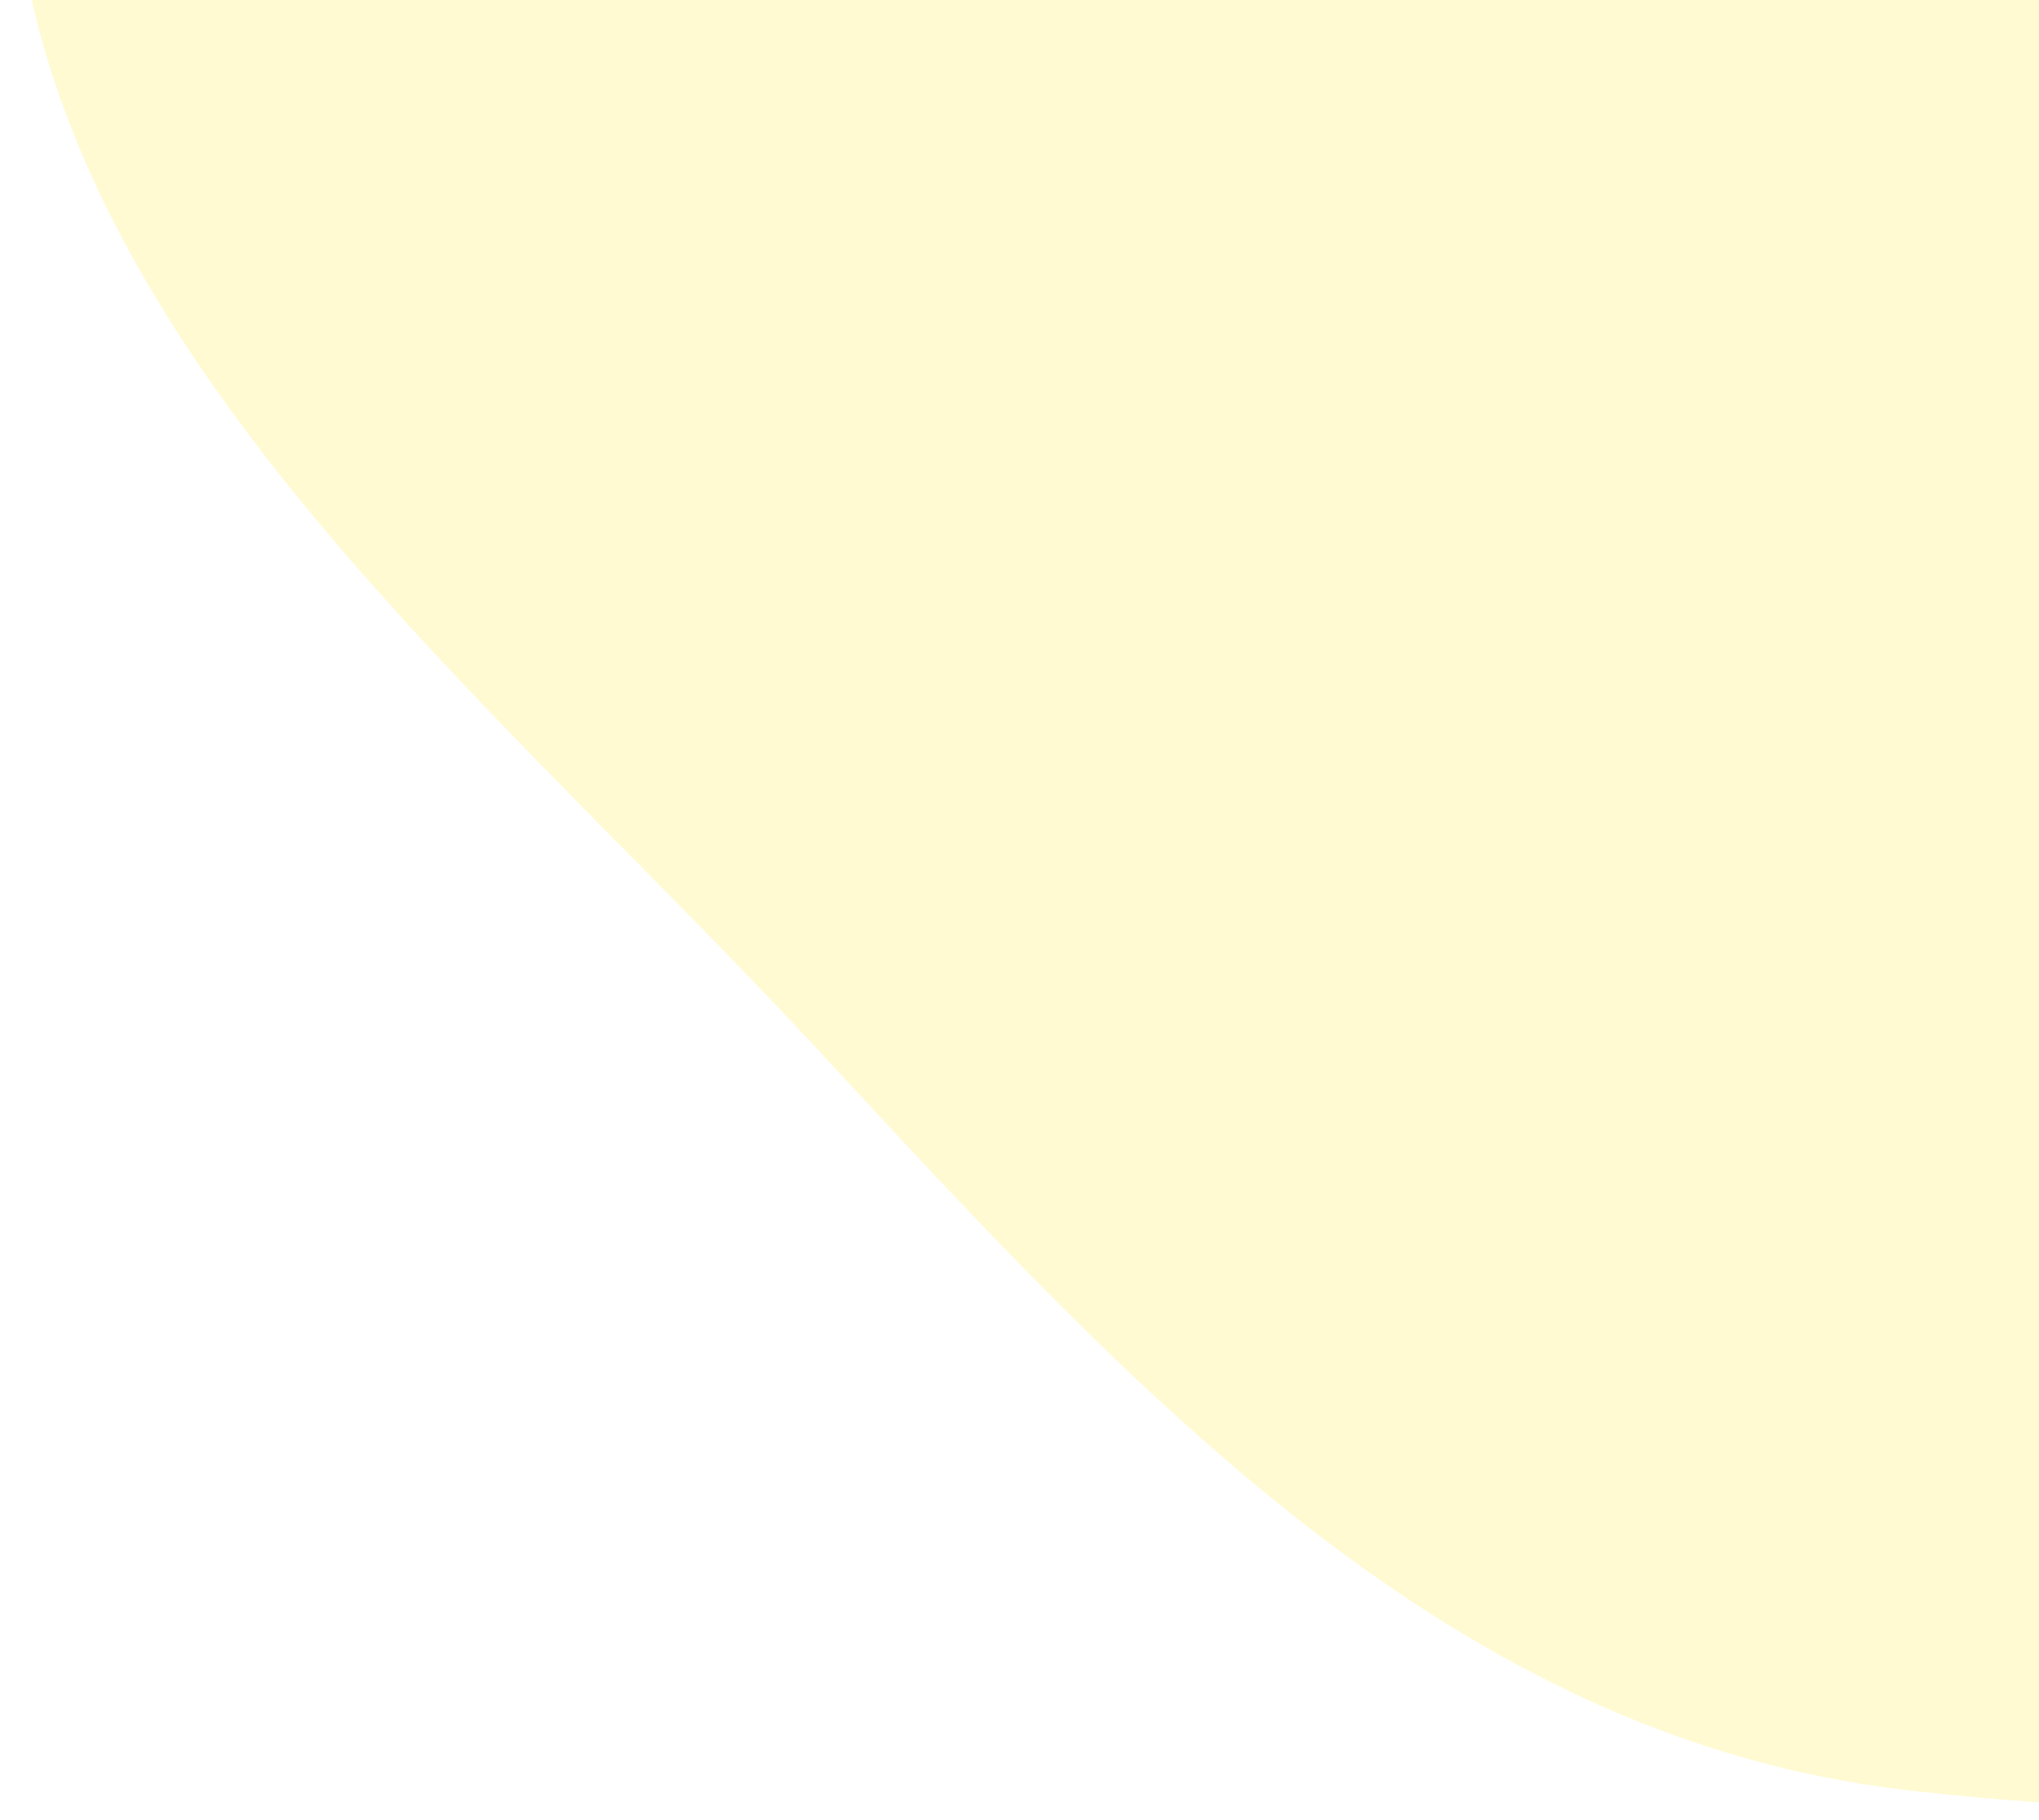
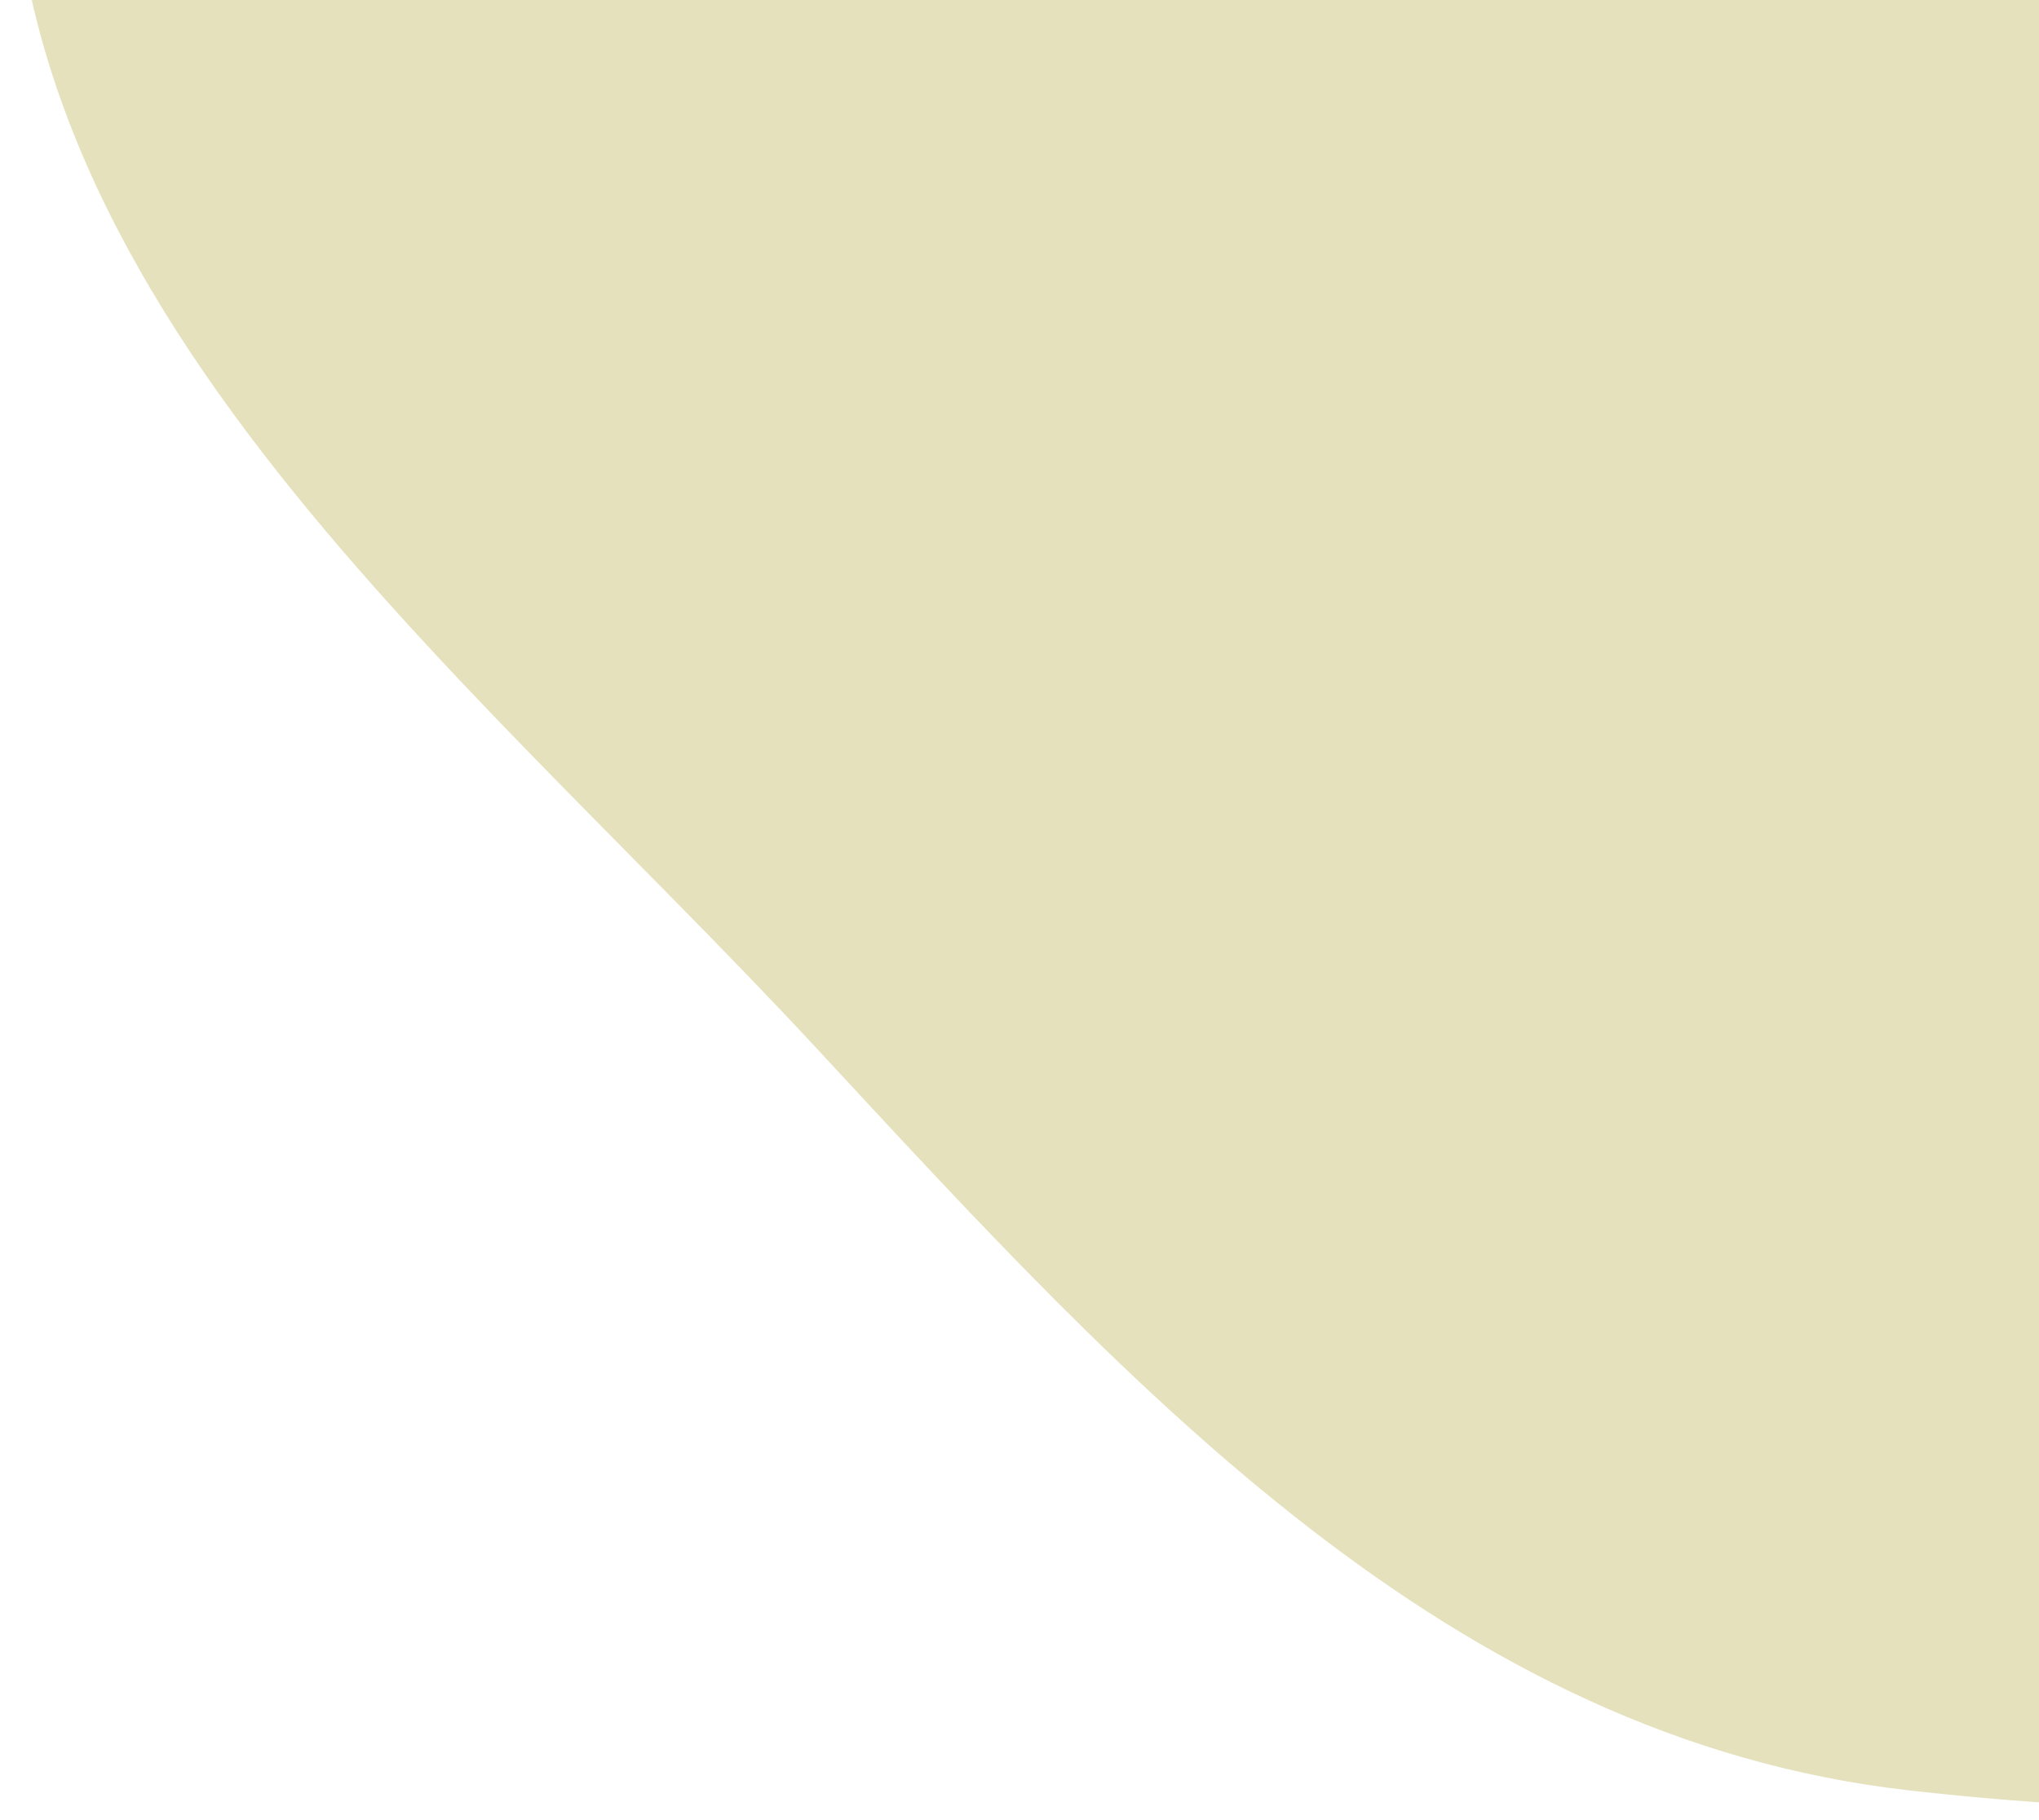
<svg xmlns="http://www.w3.org/2000/svg" width="158" height="141" viewBox="0 0 158 141" fill="none">
-   <path fill-rule="evenodd" clip-rule="evenodd" d="M63.41 81.395C35.121 50.851 -2.682 21.782 1.173 -19.693C5.439 -65.599 39.854 -105.359 82.419 -123.133C122.797 -139.994 170.035 -130.256 205.822 -105.149C235.947 -84.014 236.823 -43.876 246.141 -8.271C256.17 30.051 282.521 70.811 260.501 103.779C237.538 138.159 188.991 143.432 147.931 138.768C112.318 134.723 87.751 107.677 63.41 81.395Z" fill="#FFFAD1" />
+   <path fill-rule="evenodd" clip-rule="evenodd" d="M63.41 81.395C35.121 50.851 -2.682 21.782 1.173 -19.693C5.439 -65.599 39.854 -105.359 82.419 -123.133C122.797 -139.994 170.035 -130.256 205.822 -105.149C235.947 -84.014 236.823 -43.876 246.141 -8.271C256.17 30.051 282.521 70.811 260.501 103.779C237.538 138.159 188.991 143.432 147.931 138.768C112.318 134.723 87.751 107.677 63.41 81.395Z" fill="#E5E1BC" />
</svg>
